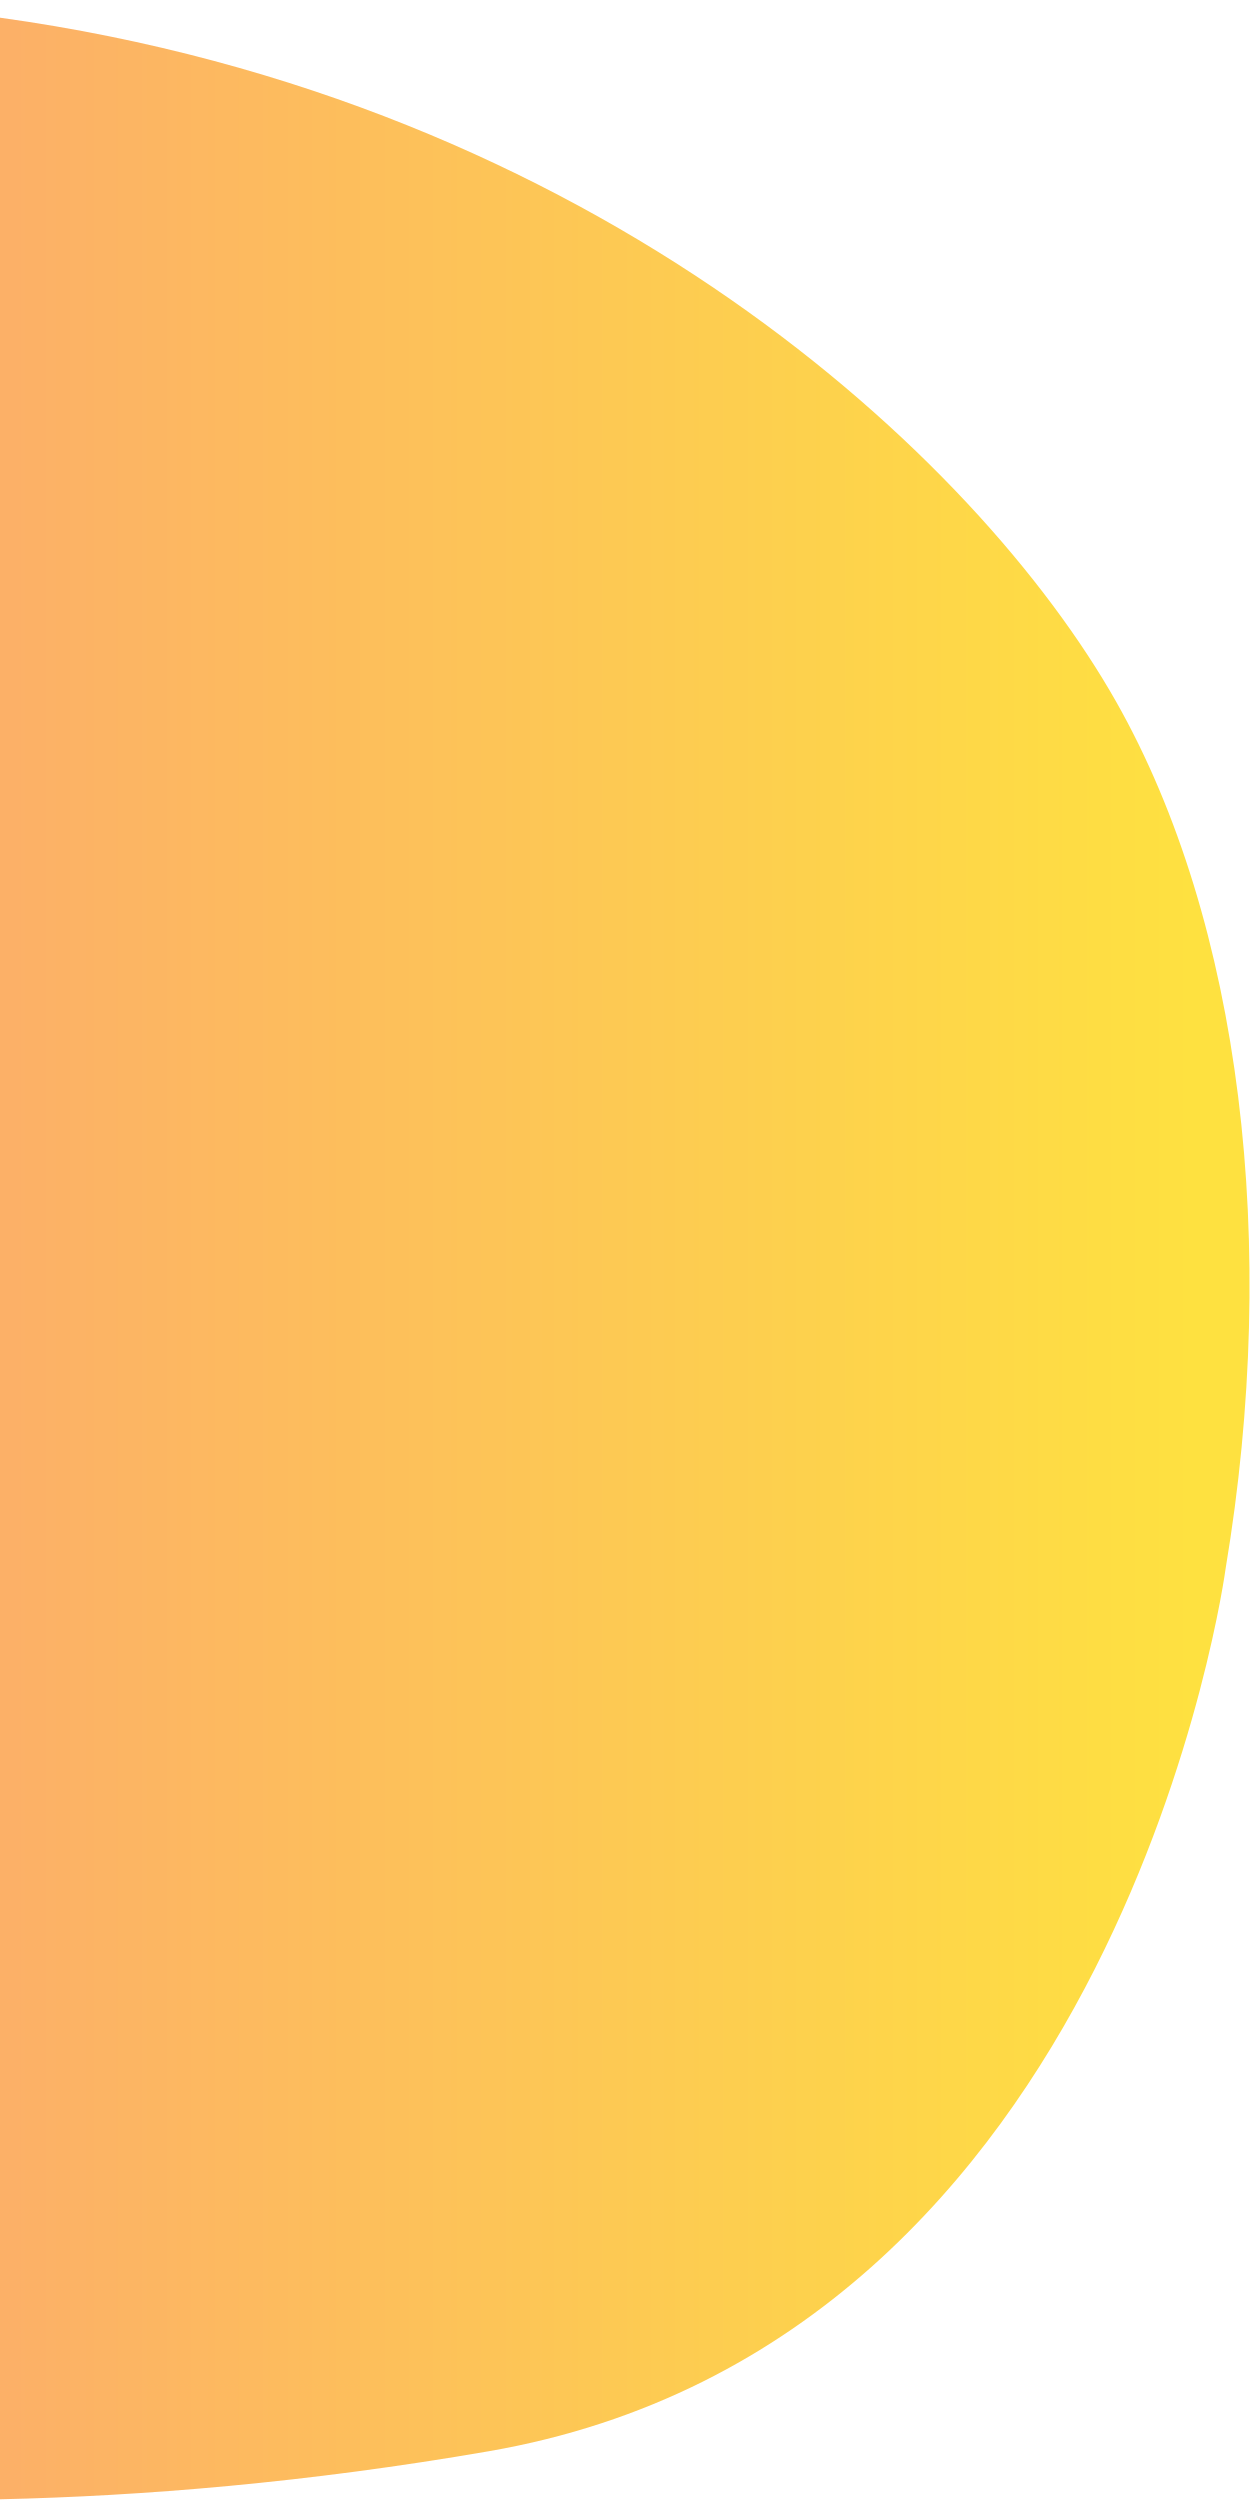
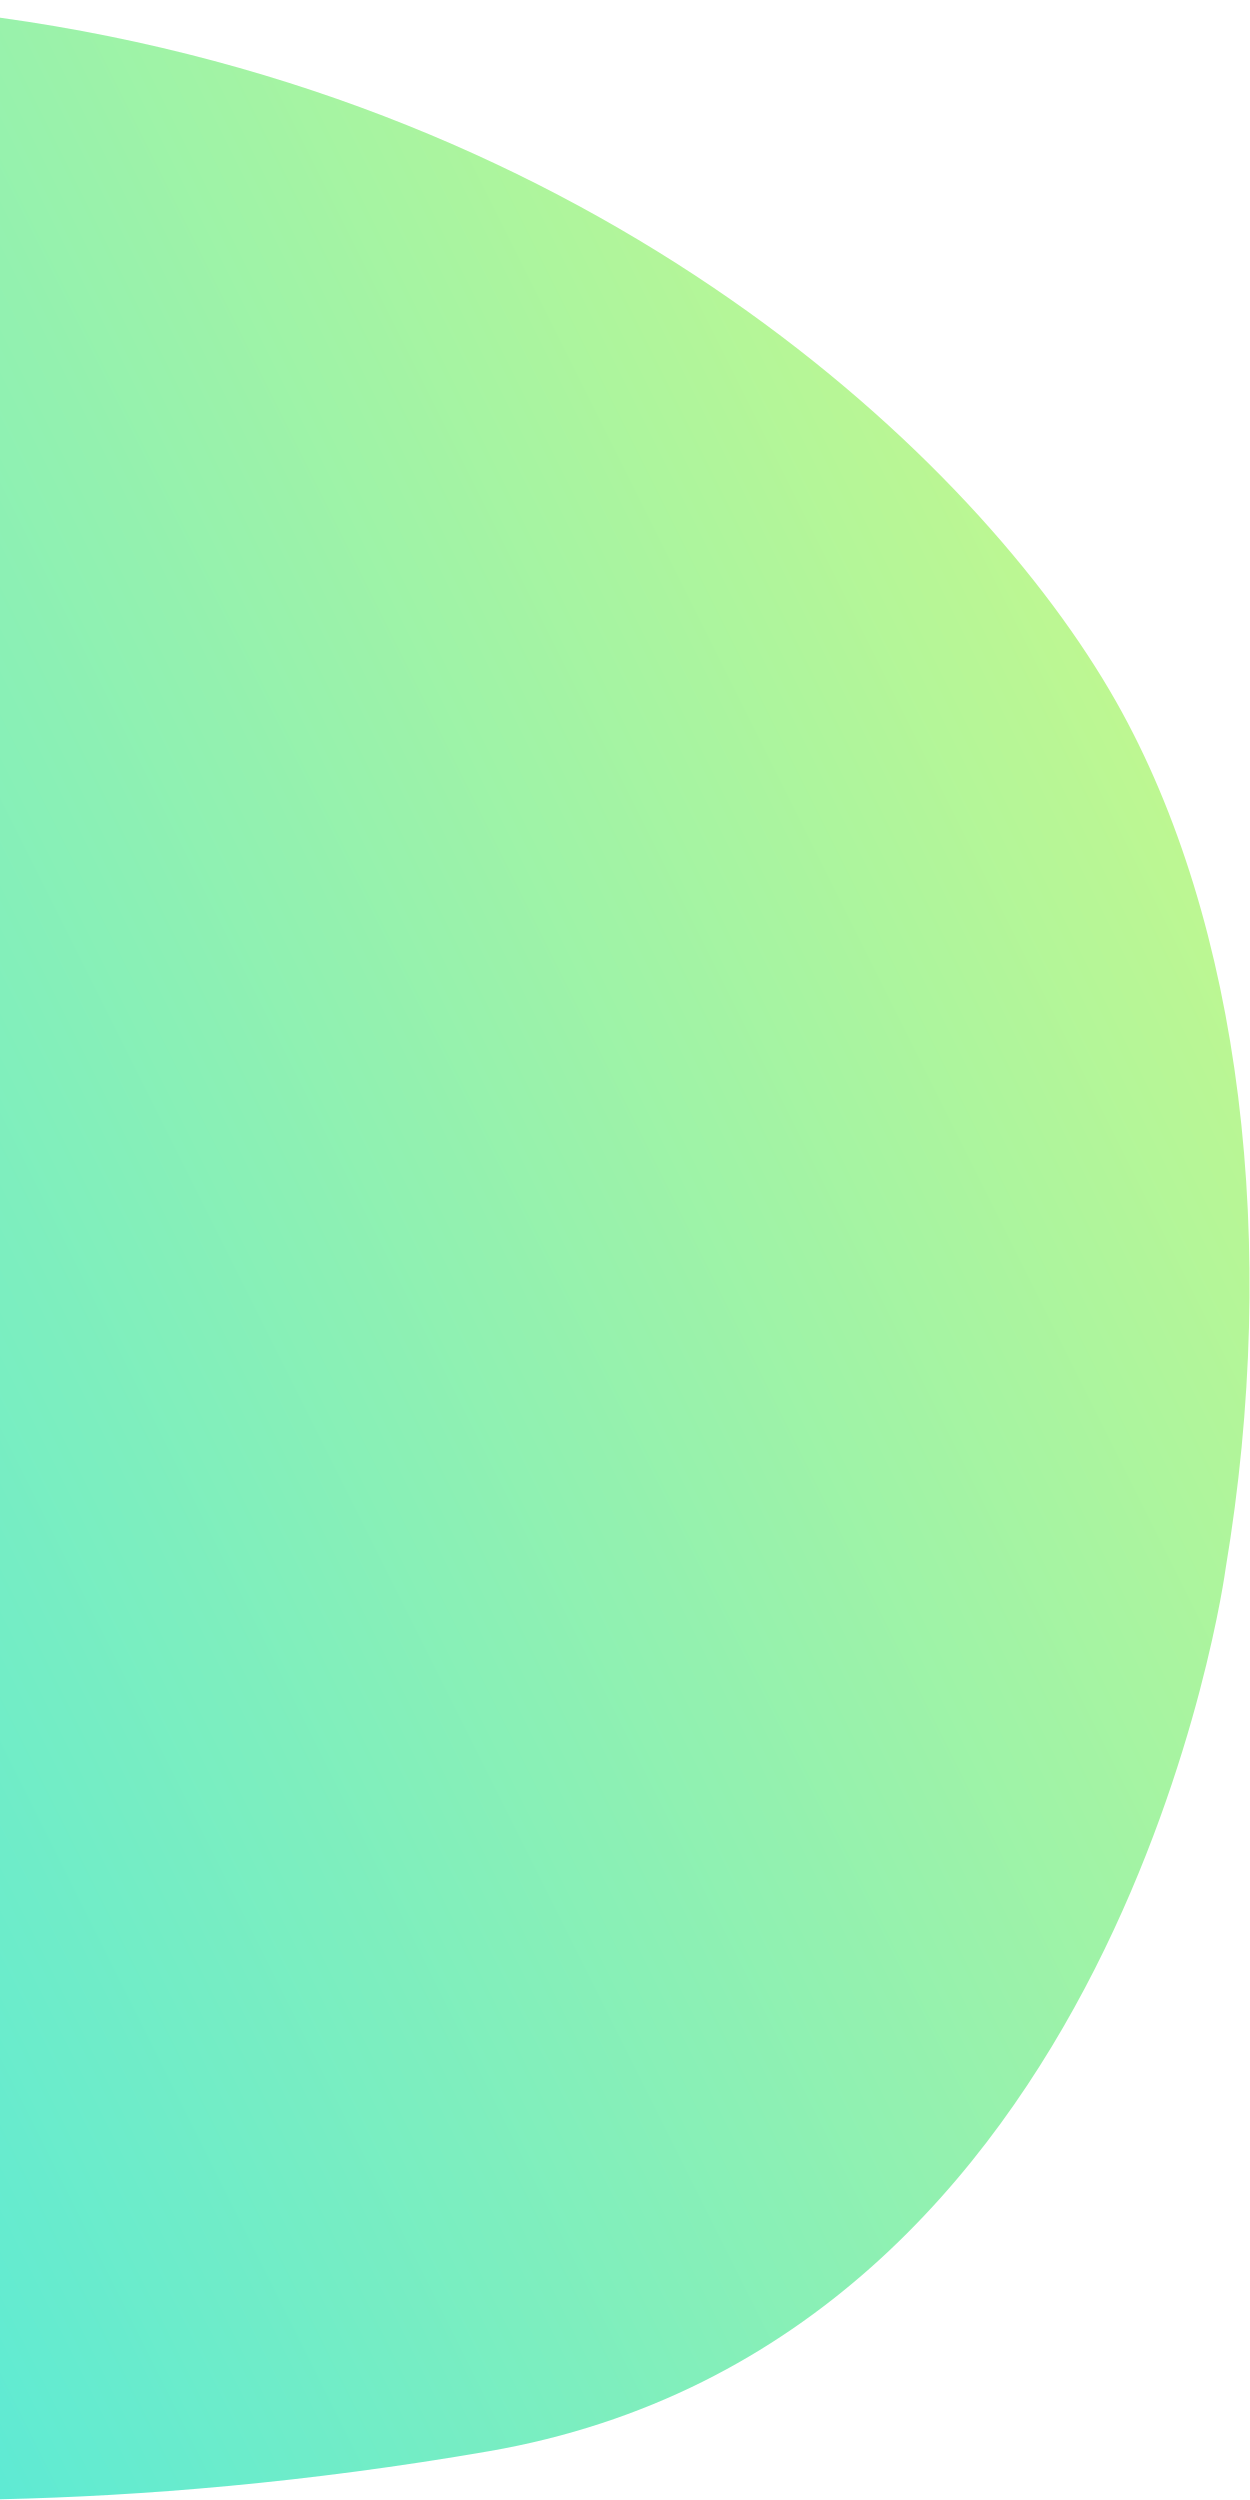
<svg xmlns="http://www.w3.org/2000/svg" width="33" height="66" viewBox="0 0 33 66" fill="none">
-   <path d="M32.357 41.405C32.357 41.405 29.64 61.818 12.902 64.713C8.098 65.544 3.753 65.898 0 65.981L7.81244e-07 0.467C15.765 2.655 25.809 12.068 29.464 18.521C32.774 24.365 33.785 32.863 32.357 41.405Z" fill="url(#paint0_linear_34_785)" />
+   <path d="M32.357 41.405C32.357 41.405 29.64 61.818 12.902 64.713C8.098 65.544 3.753 65.898 0 65.981L7.81244e-07 0.467C15.765 2.655 25.809 12.068 29.464 18.521C32.774 24.365 33.785 32.863 32.357 41.405Z" fill="url(#sw-gradient)" />
  <defs>
-     <linearGradient id="paint0_linear_34_785" x1="-40.659" y1="68.531" x2="31.561" y2="68.531" gradientUnits="userSpaceOnUse">
-       <stop stop-color="#FA709A" />
-       <stop offset="1" stop-color="#FEE140" />
+     <linearGradient id="sw-gradient" x1="0" x2="1" y1="1" y2="0">
+       <stop id="stop1" stop-color="rgba(94, 234, 212, 1)" offset="0%" />
+       <stop id="stop2" stop-color="rgba(212, 250, 130, 1)" offset="100%" />
    </linearGradient>
  </defs>
</svg>
